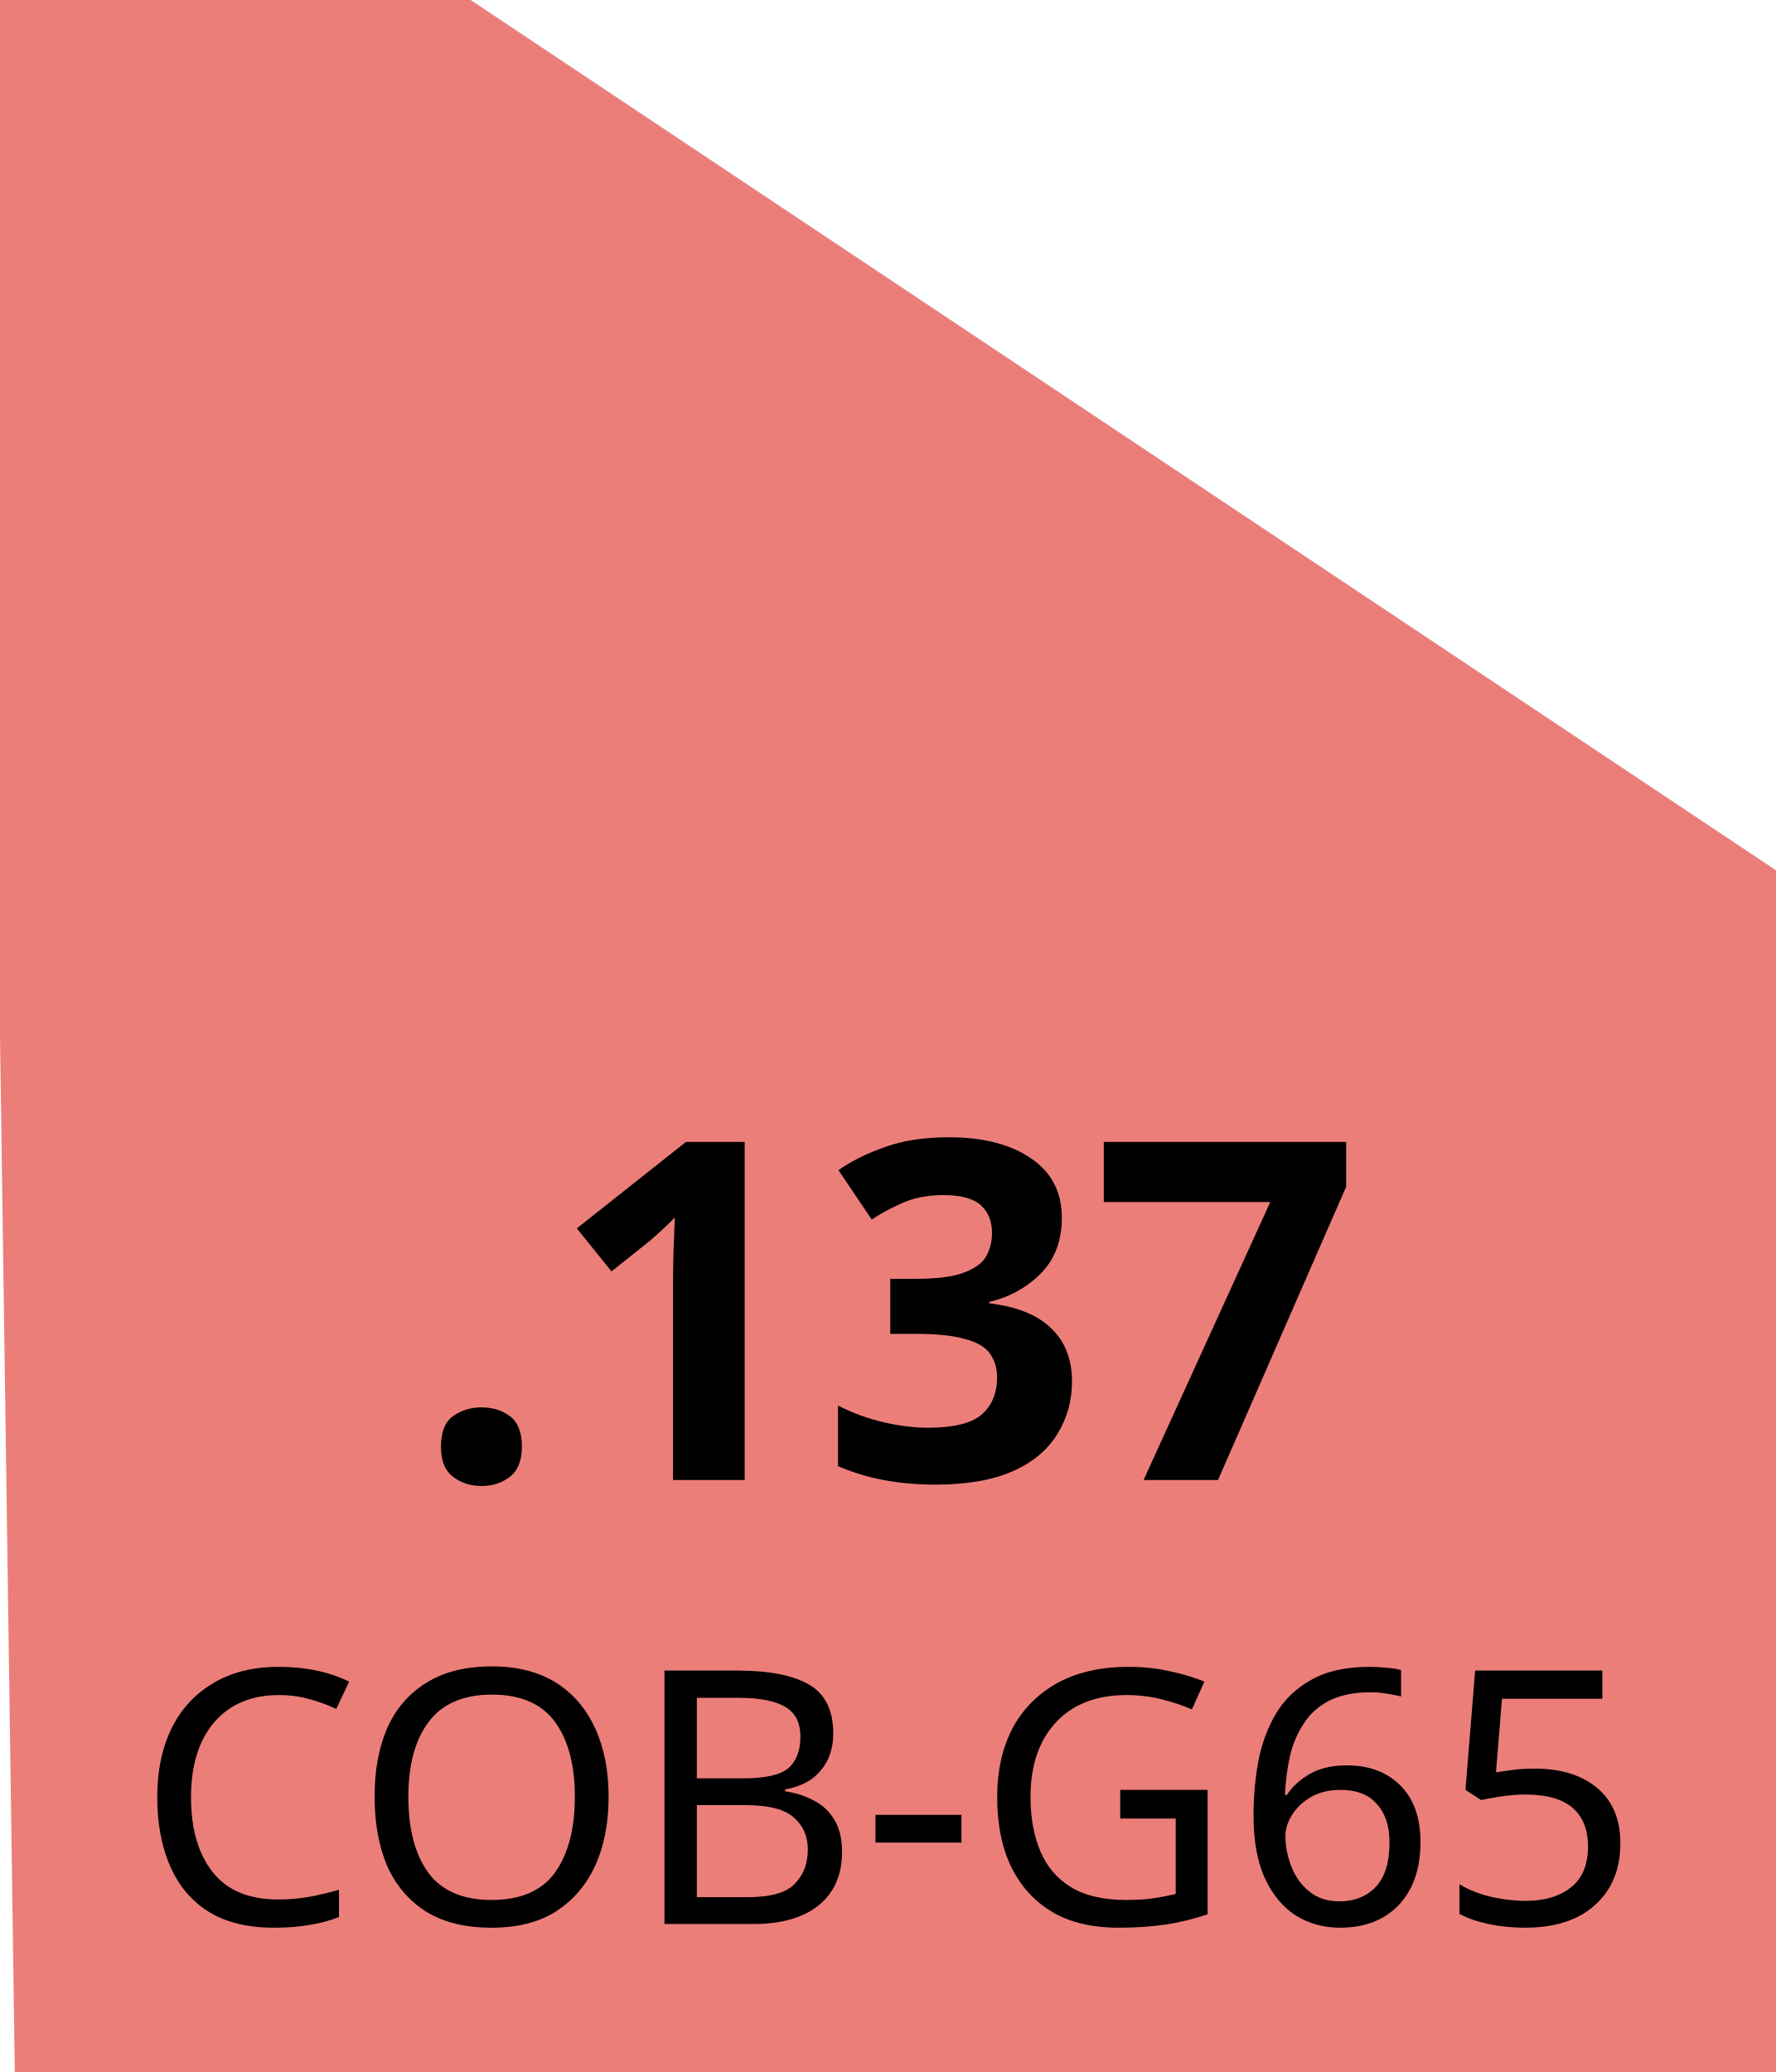
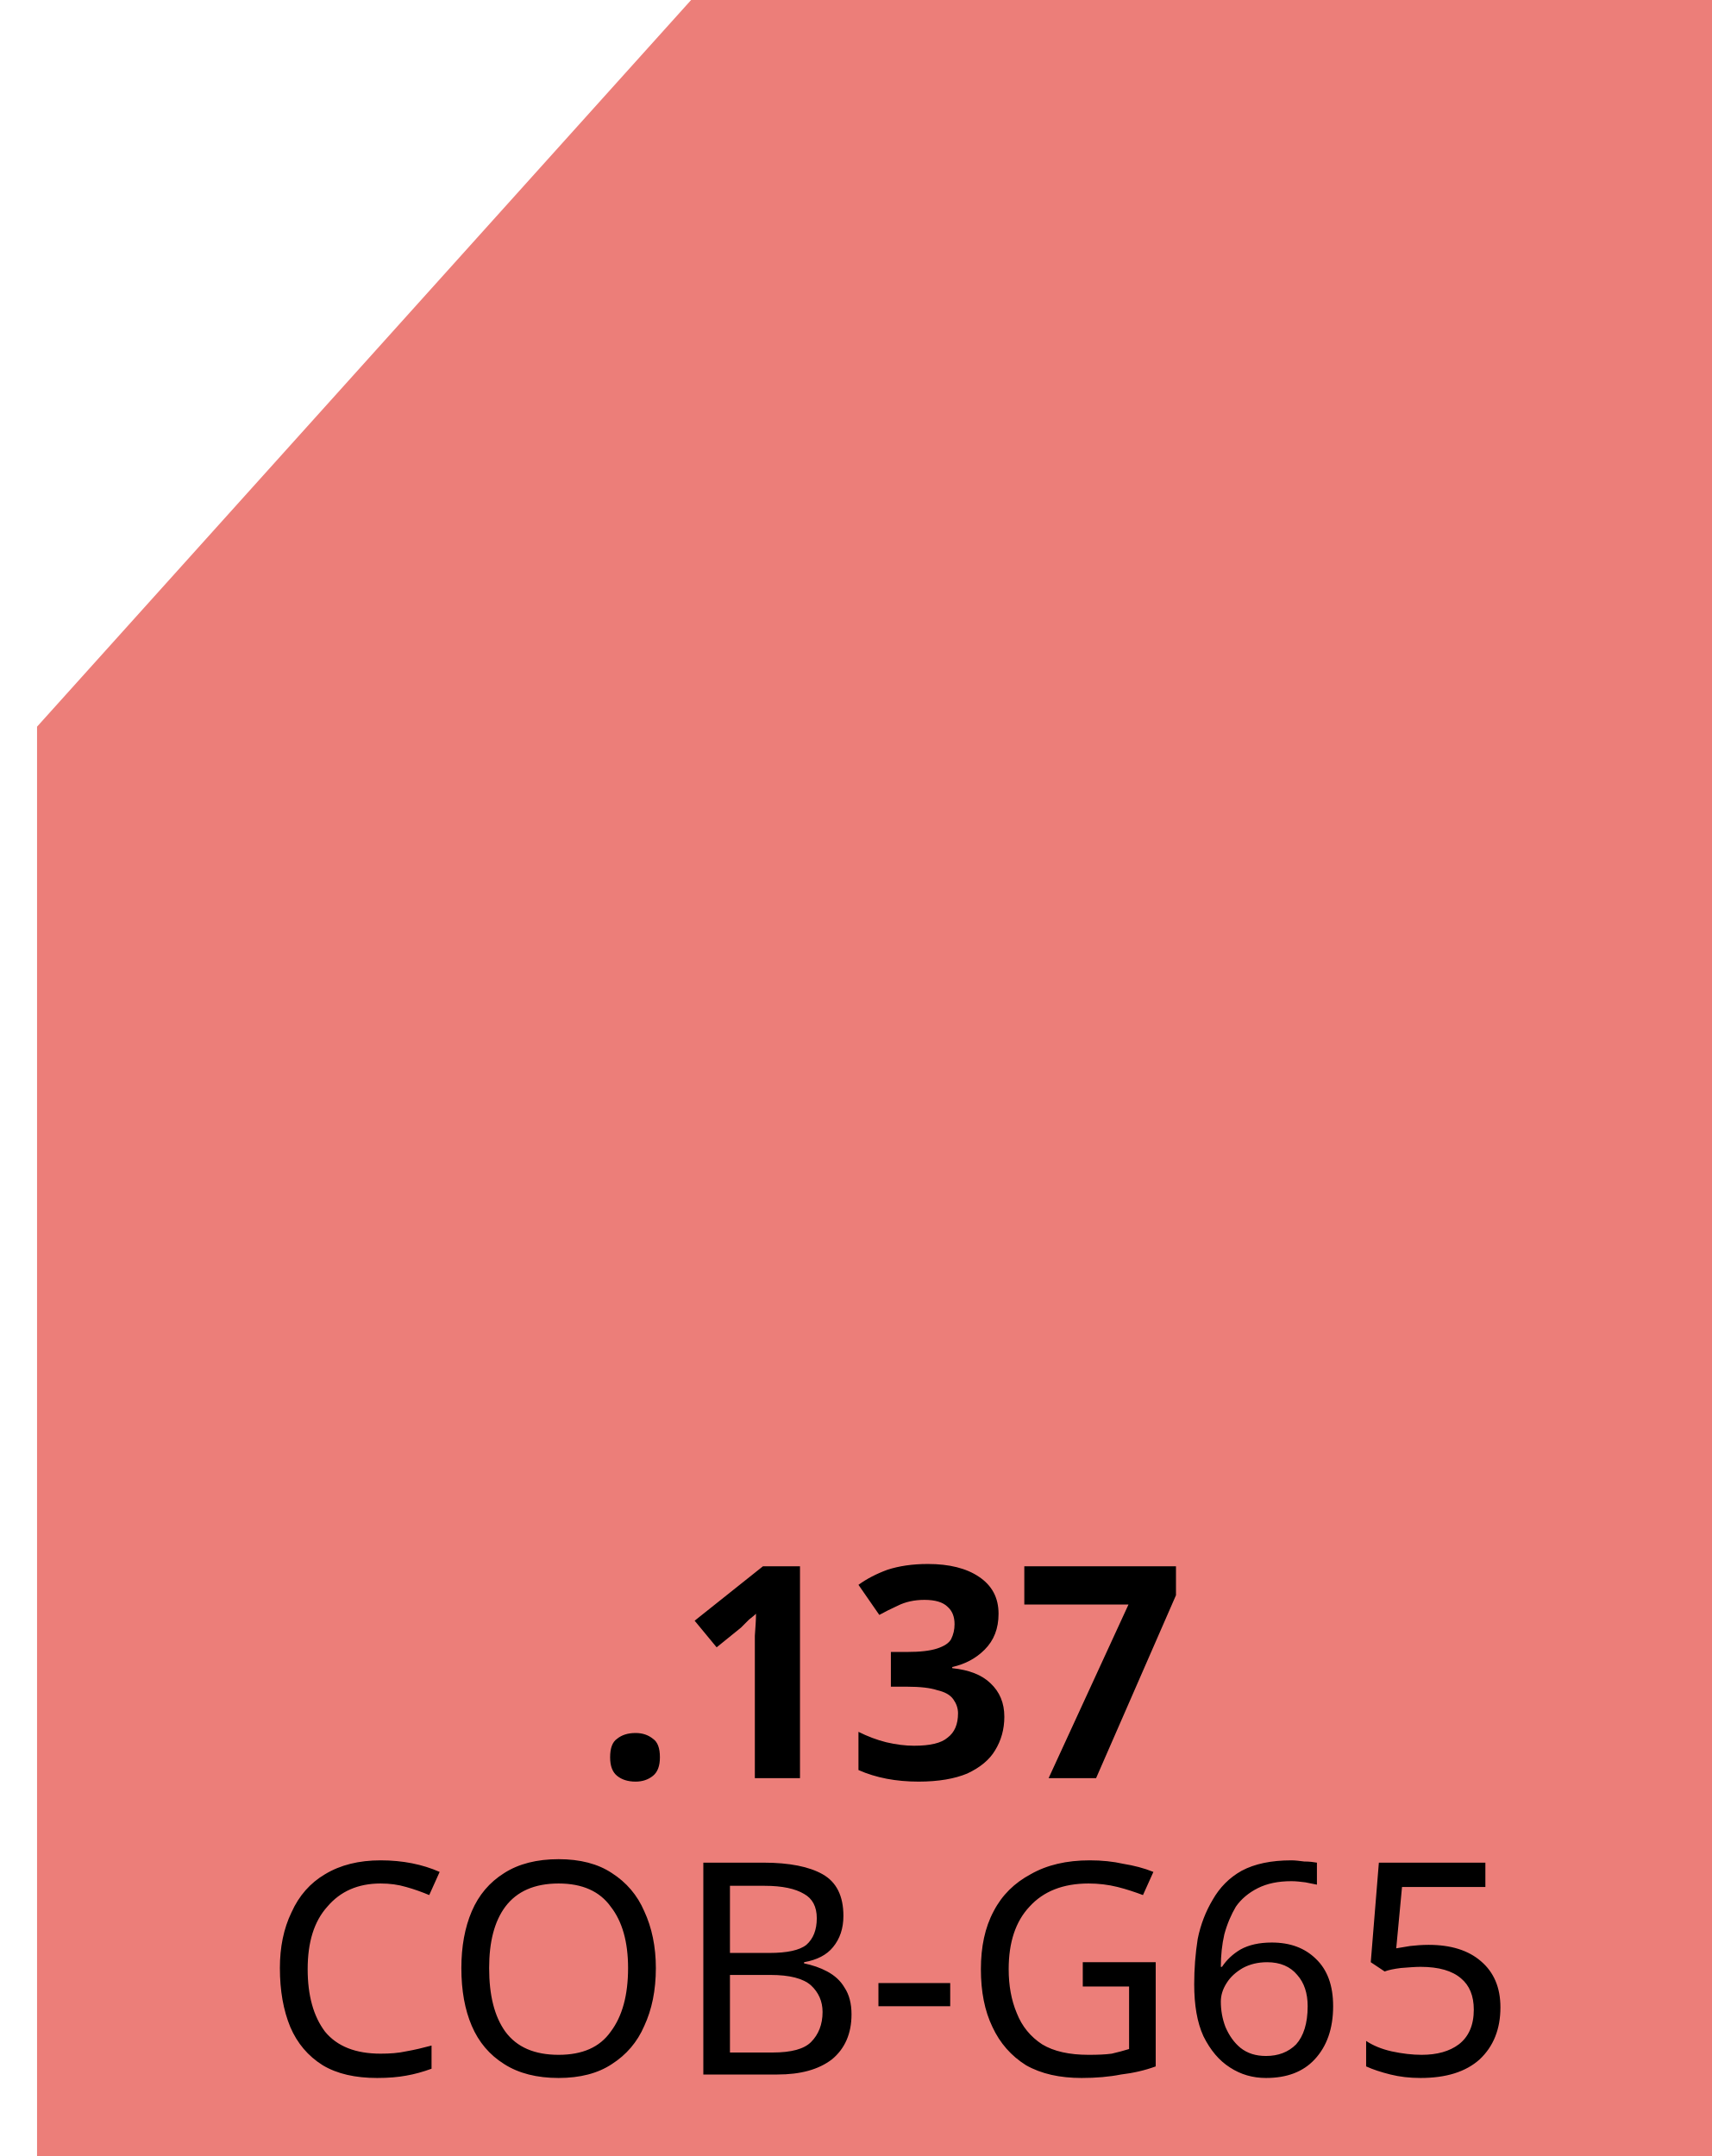
- <svg xmlns="http://www.w3.org/2000/svg" width="60" height="70" viewBox="0 0 60 70" fill="none">
-   <polygon points="1,70 60,70 60,30 15,0 15,0 0,0" fill="#ec7e79" stroke="#ec7e79" />
-   <text x="30" y="50" text-anchor="middle" font-family="Frutiger" font-size="16" font-weight="bold" fill="black">.137</text>
-   <text x="30" y="65" text-anchor="middle" font-family="Frutiger" font-size="12" fill="black">COB-G65</text>
+ <svg xmlns="http://www.w3.org/2000/svg" width="23.1" height="29.1" viewBox="0 0 23.1 29.1" fill="none">
+   <polygon points="1,29.1 29.1,29.1 23.1,29.1 29.1,0 10,0 1,10" fill="#ec7e79" stroke="#ec7e79" />
+   <text x="12" y="24" text-anchor="middle" font-family="Frutiger" font-size="4" font-weight="bold" fill="black">.137</text>
+   <text x="12" y="28" text-anchor="middle" font-family="Frutiger" font-size="4" fill="black">COB-G65</text>
</svg>
